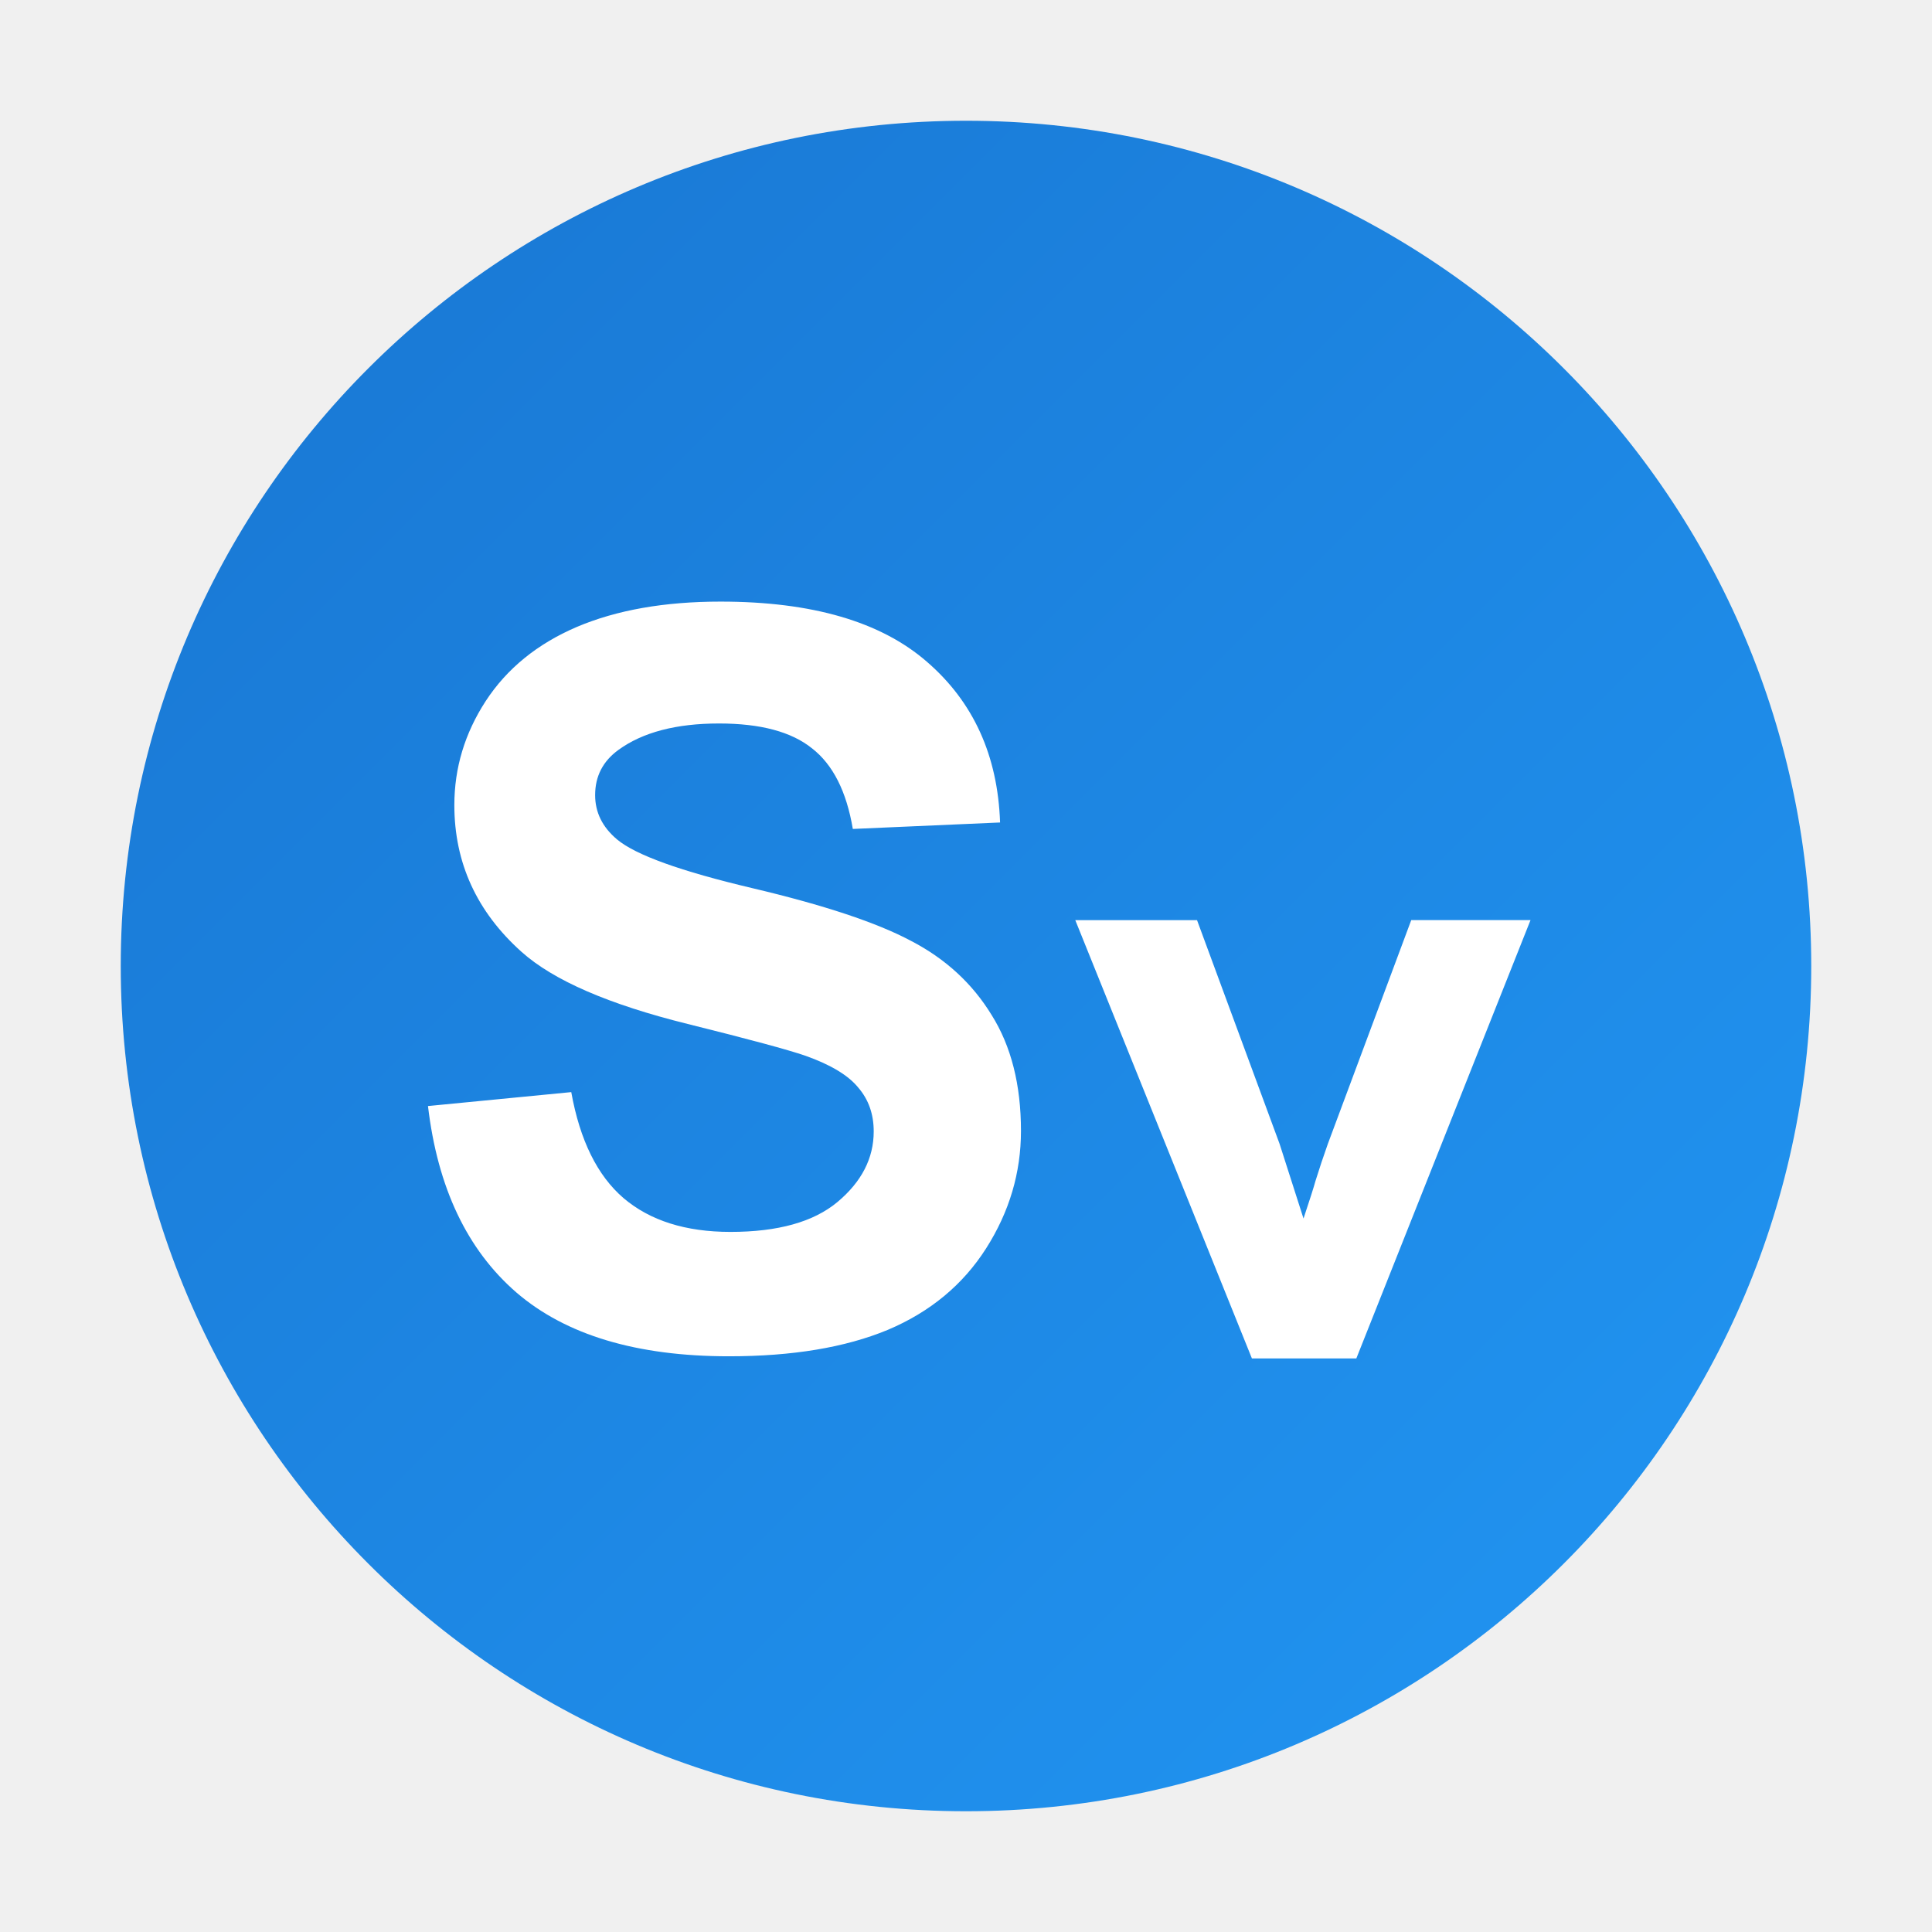
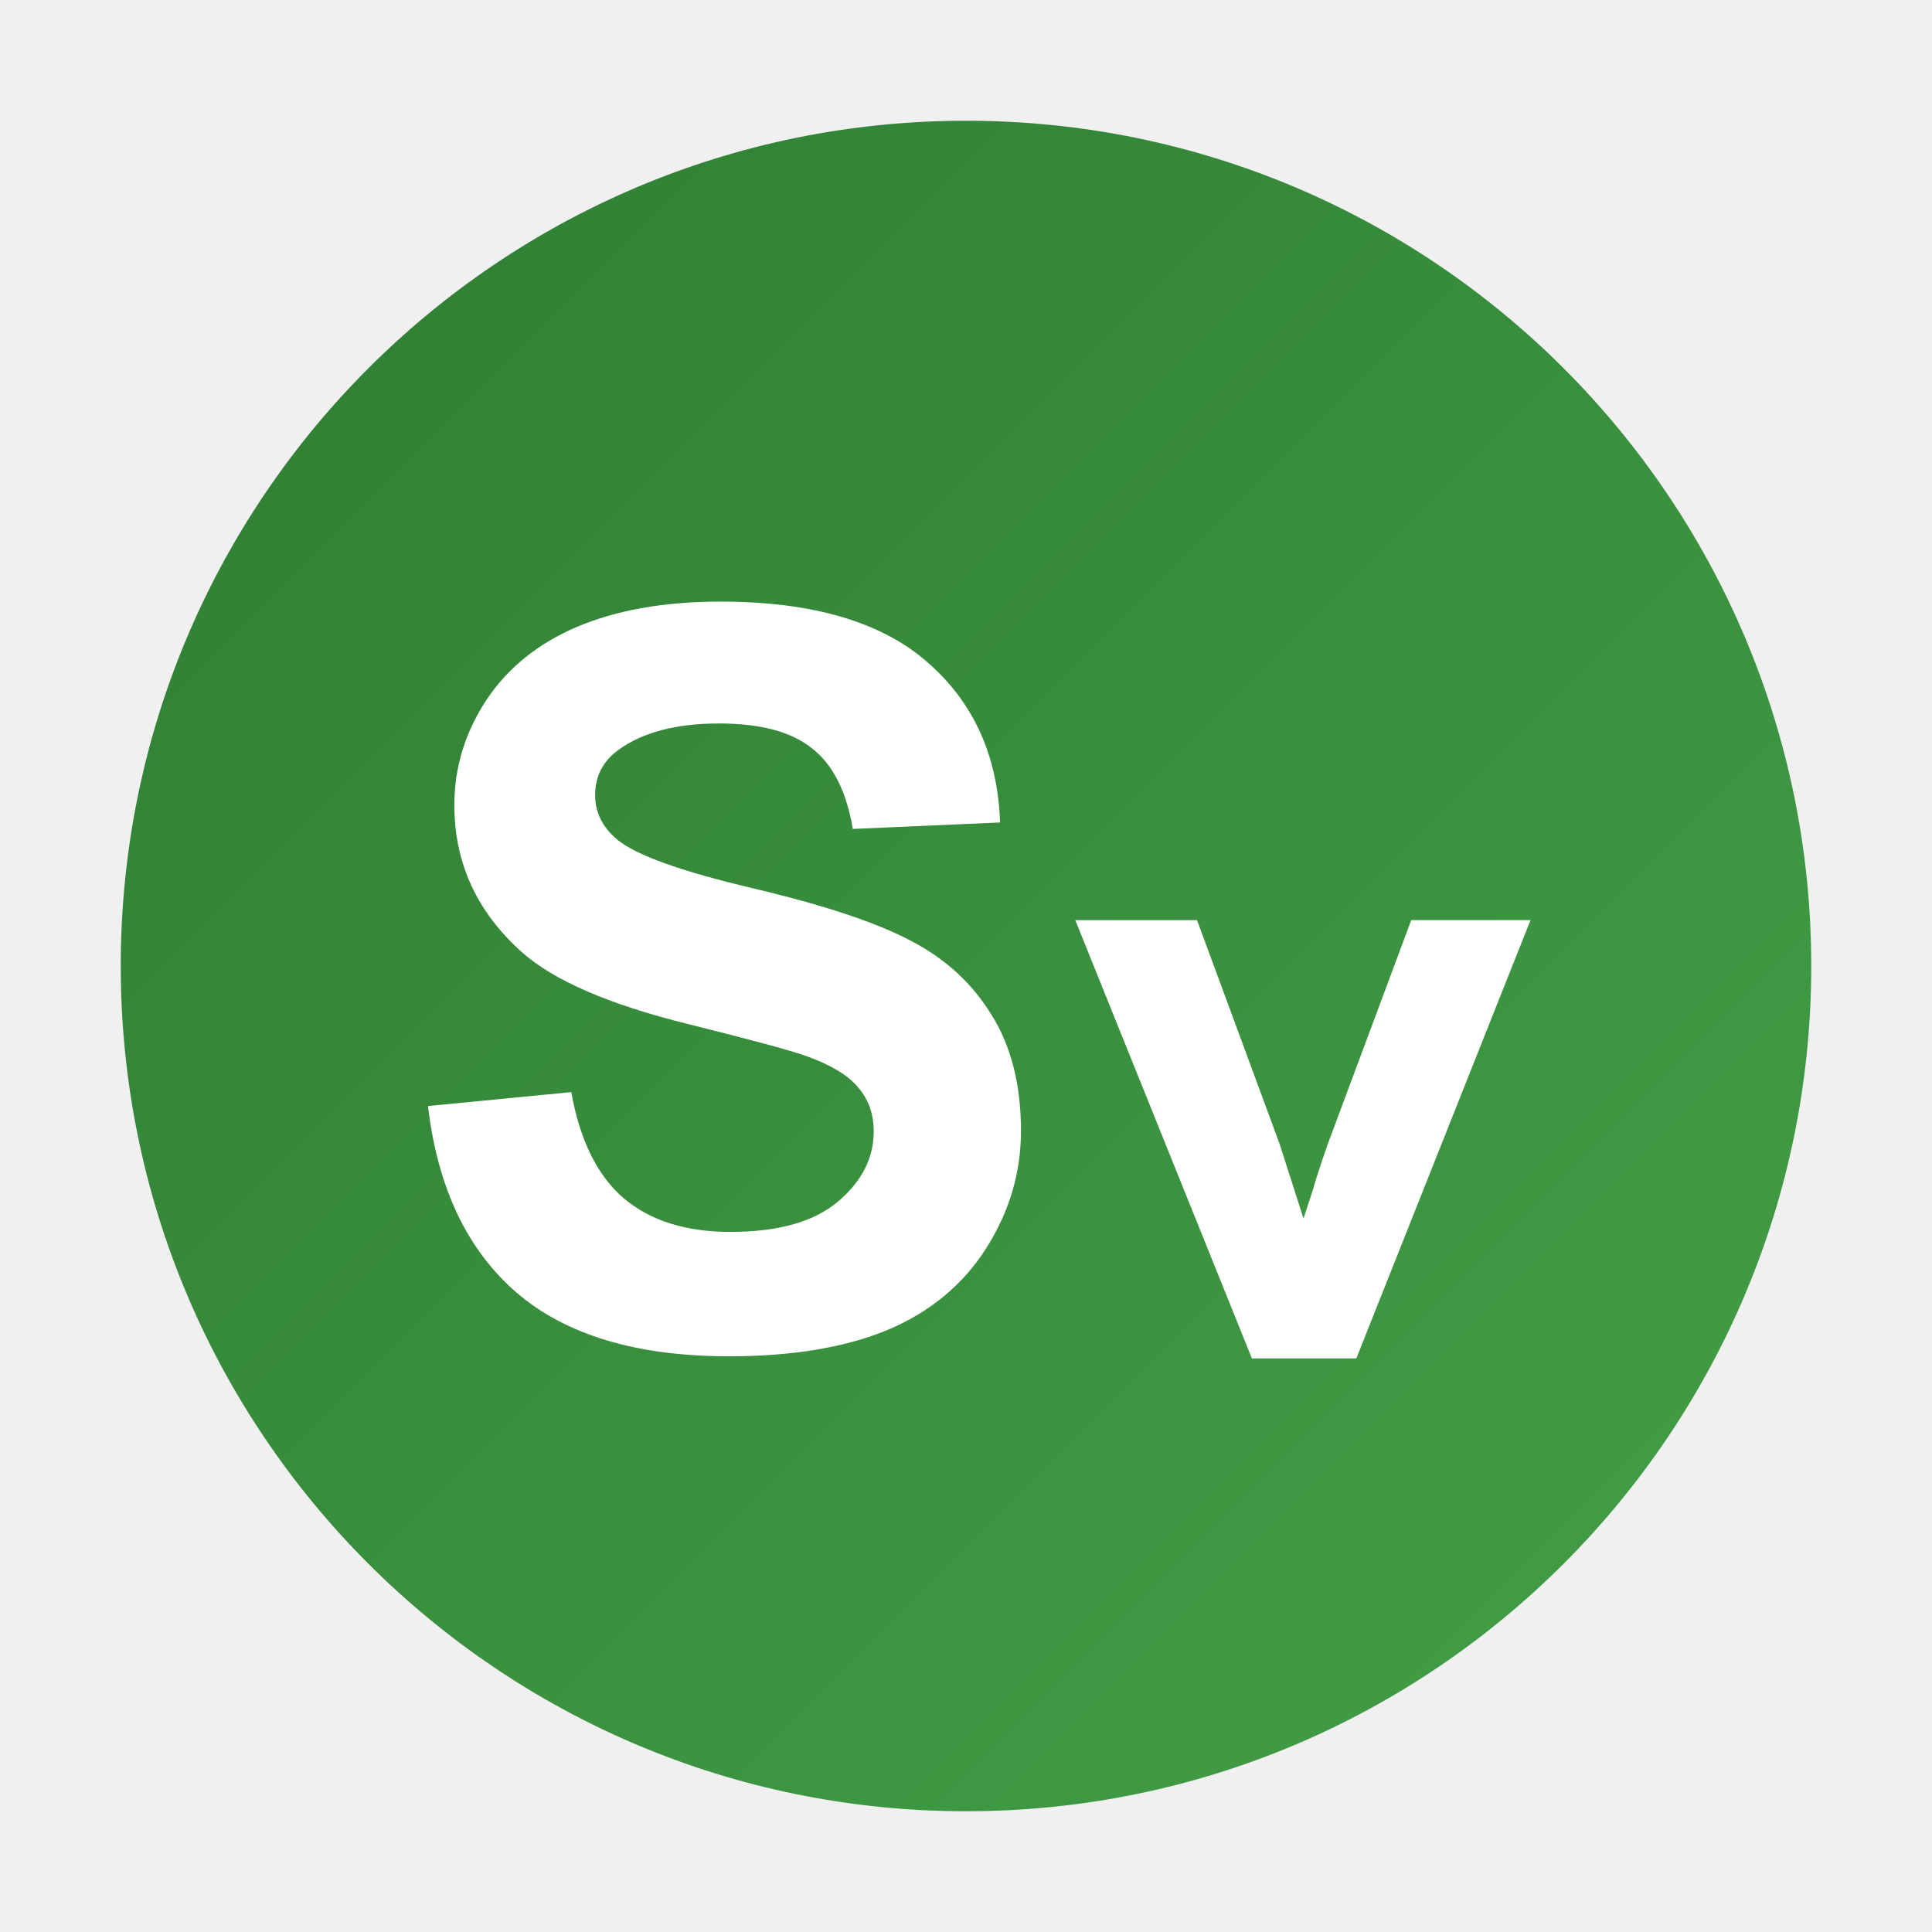
<svg xmlns="http://www.w3.org/2000/svg" width="256" height="256" viewBox="0 0 256 256" version="1.1" id="svg3">
  <defs id="defs2">
    <linearGradient id="circleGrad" x1="0%" y1="0%" x2="100%" y2="100%">
-       <stop offset="0%" style="stop-color:#1976D2;stop-opacity:1" id="stop1" />
-       <stop offset="100%" style="stop-color:#2196F3;stop-opacity:1" id="stop2" />
+       <stop offset="0%" style="stop-color:#2E7D32;stop-opacity:1" id="stop1" />
+       <stop offset="100%" style="stop-color:#43A047;stop-opacity:1" id="stop2" />
    </linearGradient>
  </defs>
  <circle cx="128" cy="128" r="112" fill="url(#circleGrad)" id="circle2" />
  <g id="text3" style="font-weight:bold;font-family:Arial, sans-serif;text-anchor:middle;fill:#ffffff" aria-label="Sv">
    <path style="font-size:135px" d="m 56.711,146.557 18.984,-1.846 q 1.714,9.558 6.921,14.041 5.273,4.482 14.172,4.482 9.426,0 14.172,-3.955 4.812,-4.021 4.812,-9.36 0,-3.428 -2.043,-5.801 -1.978,-2.439 -6.987,-4.219 -3.428,-1.187 -15.623,-4.219 -15.688,-3.889 -22.017,-9.558 -8.899,-7.976 -8.899,-19.446 0,-7.383 4.153,-13.777 4.219,-6.46 12.063,-9.822 7.91,-3.362 19.05,-3.362 18.193,0 27.356,7.976 9.229,7.976 9.69,21.292 l -19.512,0.857 q -1.252,-7.449 -5.405,-10.679 -4.087,-3.296 -12.327,-3.296 -8.503,0 -13.315,3.494 -3.098,2.241 -3.098,5.999 0,3.428 2.9,5.867 3.691,3.098 17.93,6.46 14.238,3.362 21.028,6.987 6.855,3.56 10.679,9.822 3.889,6.196 3.889,15.359 0,8.306 -4.614,15.557 -4.614,7.251 -13.052,10.811 -8.438,3.494 -21.028,3.494 -18.325,0 -28.147,-8.438 -9.822,-8.503 -11.733,-24.719 z" id="path3" />
    <path style="font-size:112px" d="M 165.885,180 142.479,121.922 h 16.133 l 10.938,29.641 3.172,9.898 q 1.258,-3.773 1.586,-4.977 0.766,-2.461 1.641,-4.922 l 11.047,-29.641 h 15.805 L 179.721,180 Z" id="path4" />
  </g>
</svg>
